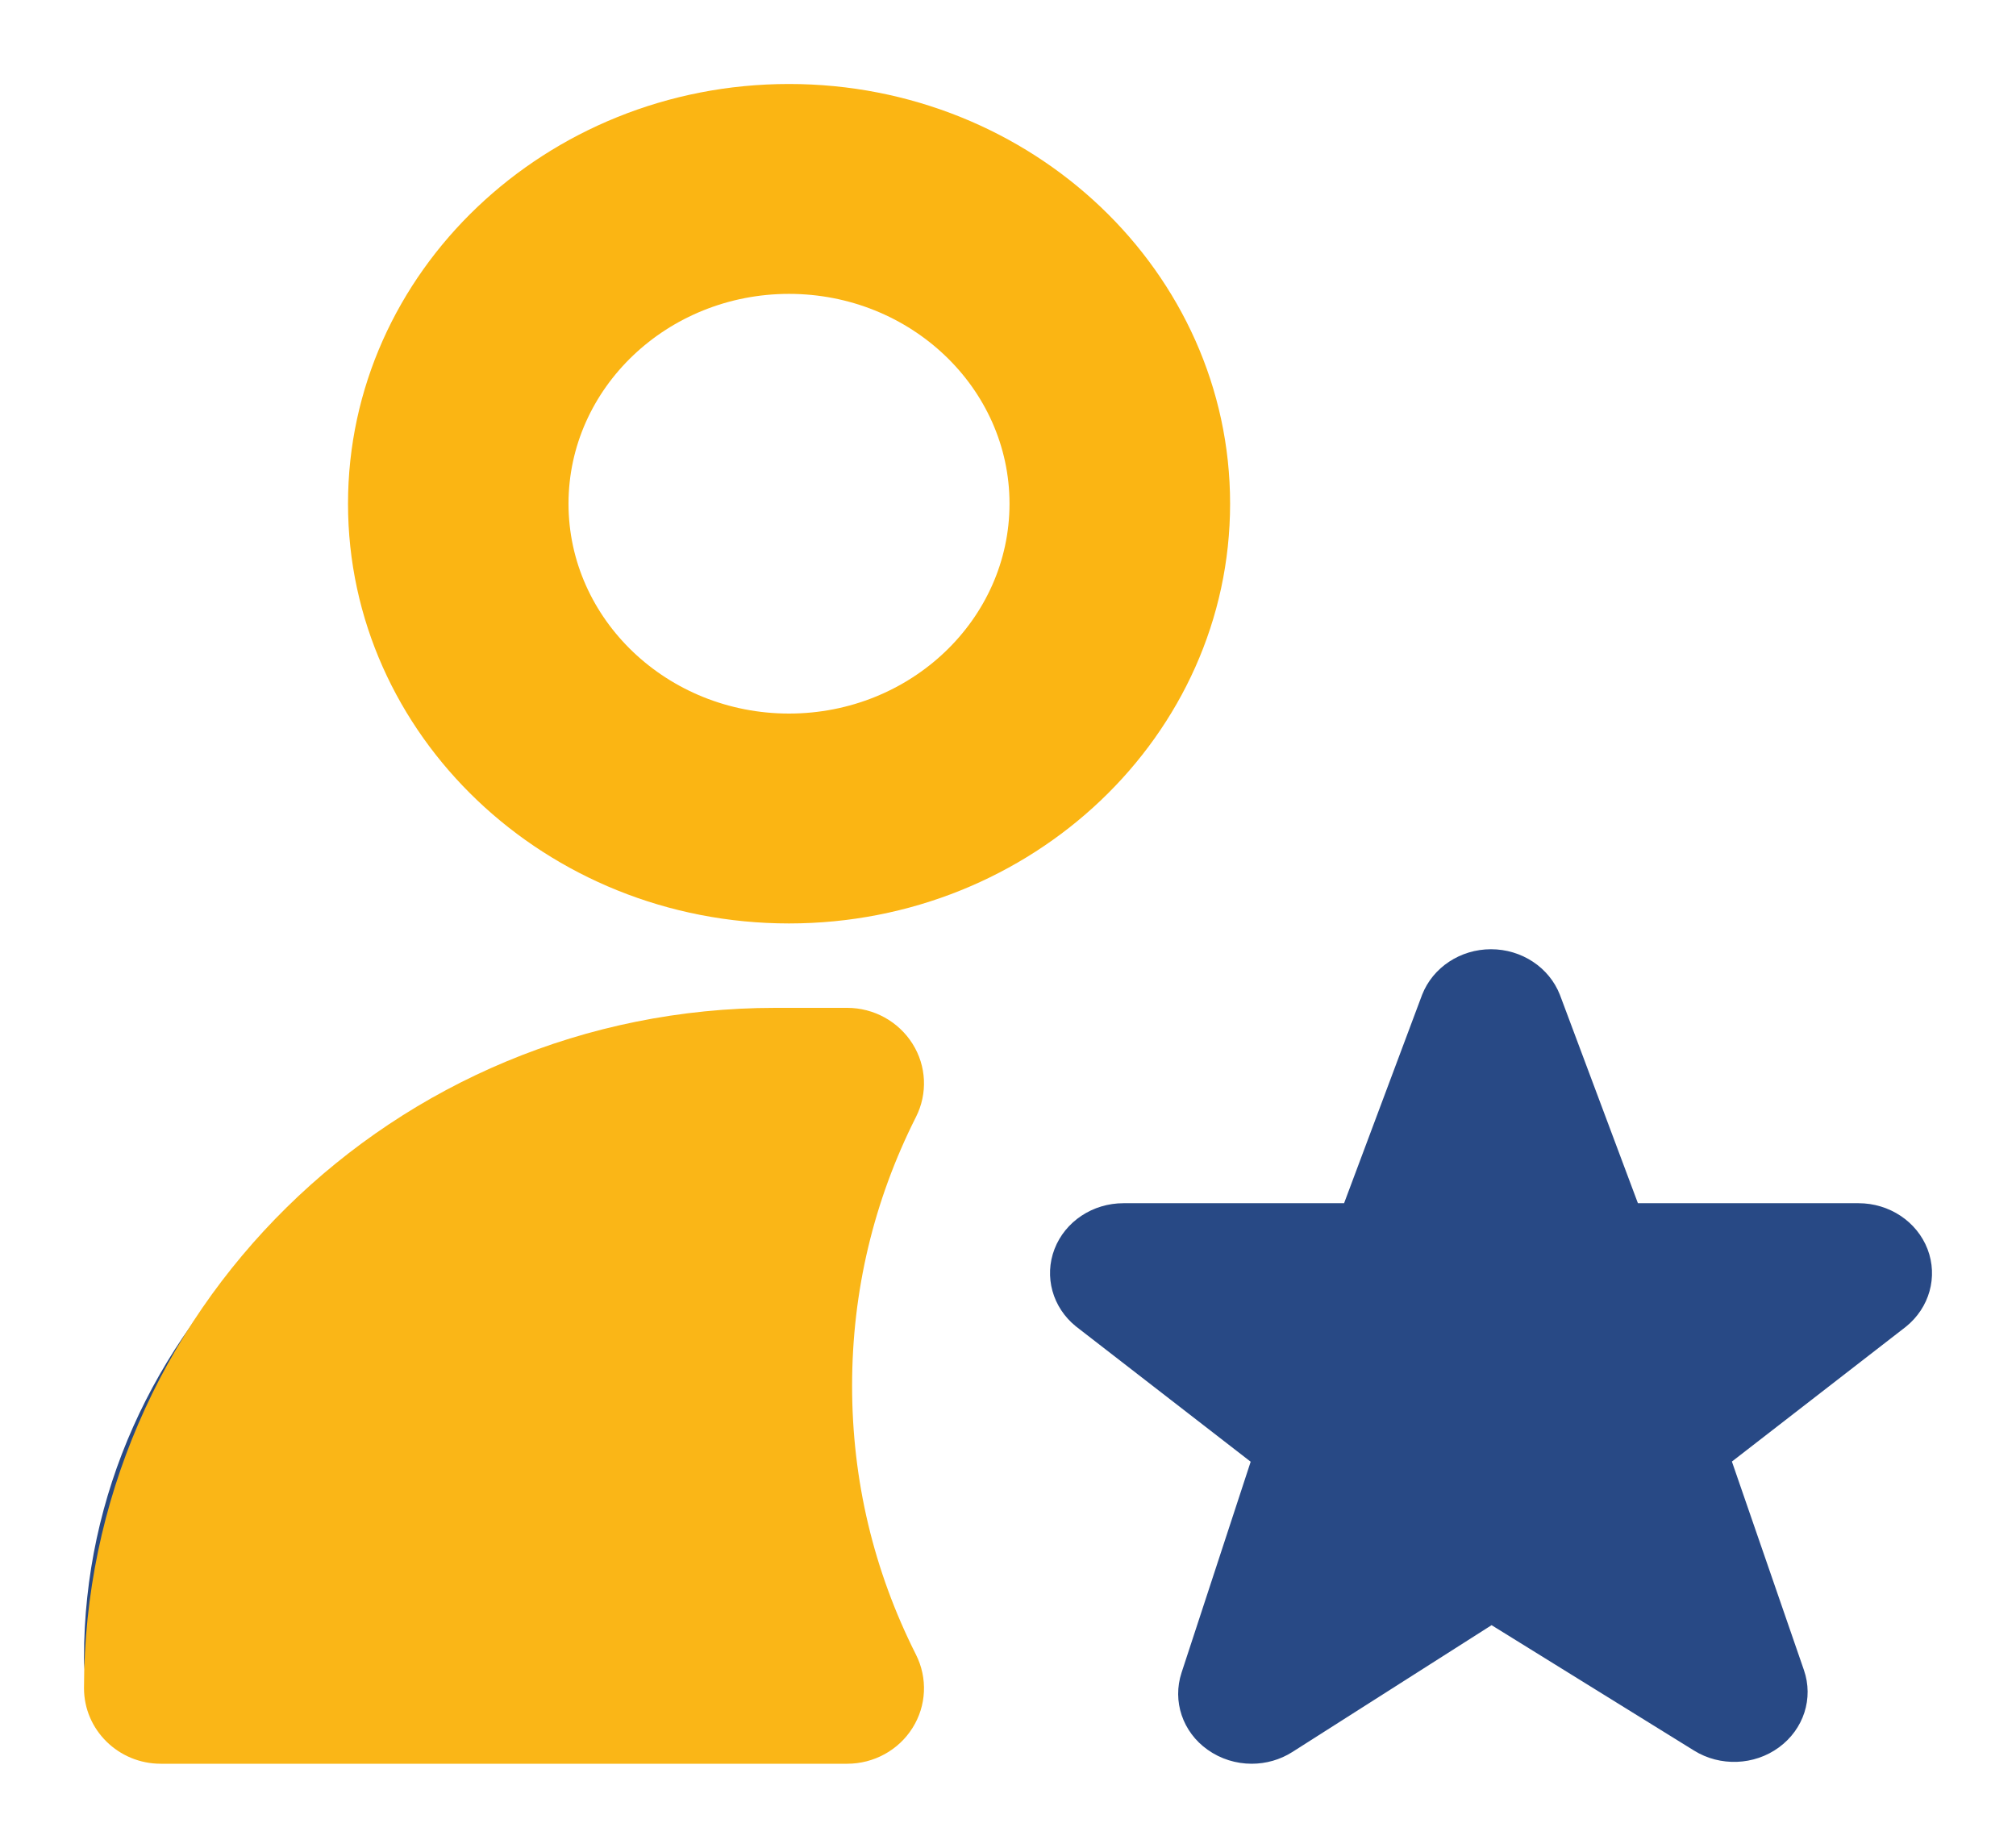
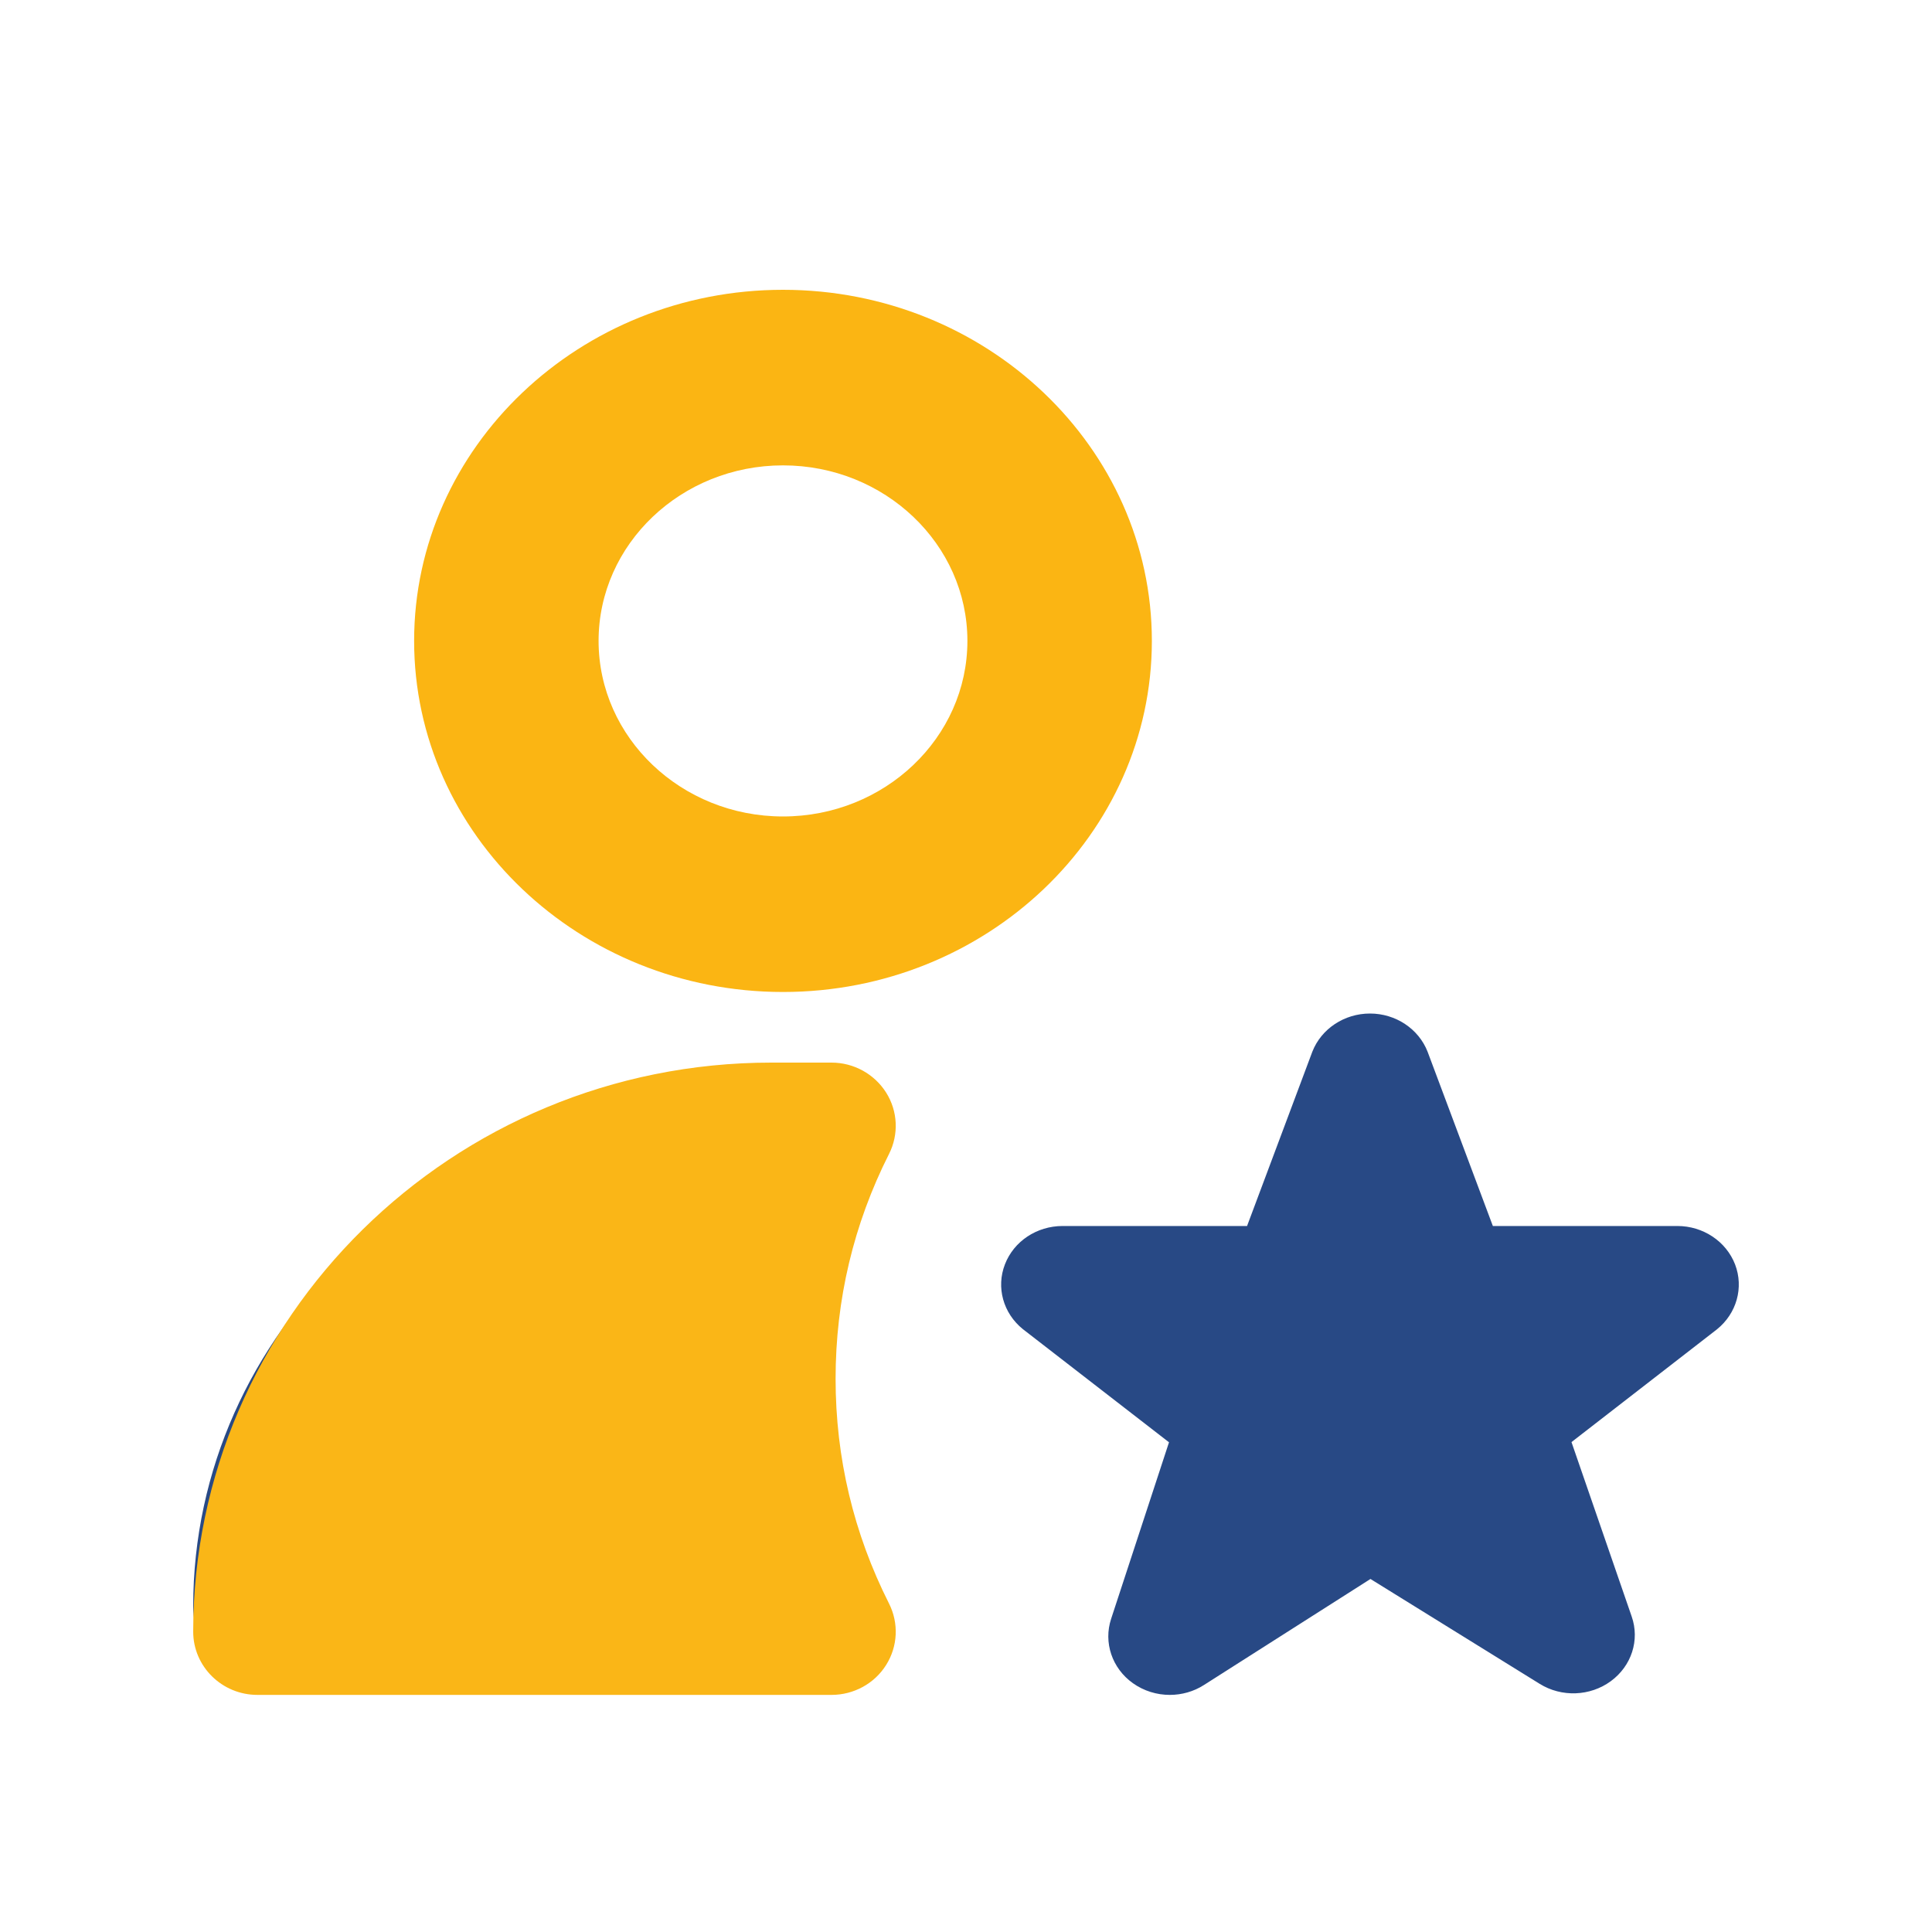
- <svg xmlns="http://www.w3.org/2000/svg" width="24" height="22" viewBox="0 0 24 22" fill="none">
-   <path d="M9.75 13.91C9.75 14.601 9.163 15.16 8.438 15.16C5.784 15.16 3.625 17.214 3.625 19.741C3.625 20.431 3.038 20.99 2.313 20.99C1.587 20.99 1 20.431 1 19.741C1 15.837 4.337 12.661 8.438 12.661C9.163 12.661 9.75 13.22 9.75 13.91ZM22.689 15.797L20.618 17.402L21.475 19.884C21.592 20.22 21.473 20.589 21.178 20.805C20.884 21.021 20.477 21.036 20.167 20.843L17.757 19.35L15.387 20.859C15.24 20.953 15.071 21 14.901 21C14.716 21 14.532 20.944 14.376 20.833C14.078 20.622 13.955 20.254 14.066 19.916L14.889 17.404L12.809 15.793C12.53 15.568 12.427 15.2 12.554 14.871C12.681 14.543 13.008 14.326 13.375 14.326H16.001L16.93 11.844C17.058 11.518 17.385 11.302 17.75 11.302C18.115 11.302 18.442 11.518 18.57 11.844L19.499 14.326H22.125C22.493 14.326 22.821 14.545 22.947 14.873C23.073 15.202 22.97 15.571 22.689 15.797Z" fill="#284985" />
-   <path d="M1.914 21H10.086C10.402 21 10.697 20.839 10.863 20.574C11.03 20.31 11.045 19.979 10.904 19.7C10.4 18.7 10.144 17.623 10.144 16.5C10.144 15.377 10.4 14.3 10.904 13.3C11.045 13.022 11.03 12.691 10.863 12.427C10.696 12.162 10.402 12 10.086 12H9.229C4.692 12 1 15.634 1 20.1C1 20.597 1.41 21 1.914 21Z" fill="#FAB617" />
-   <path d="M9.393 10.995C12.289 10.995 14.644 8.754 14.644 5.997C14.644 3.241 12.288 1 9.393 1C6.499 1 4.143 3.241 4.143 5.997C4.143 8.754 6.498 10.995 9.393 10.995ZM9.393 3.499C10.841 3.499 12.018 4.62 12.018 5.997C12.018 7.375 10.841 8.496 9.393 8.496C7.946 8.496 6.768 7.375 6.768 5.997C6.768 4.62 7.946 3.499 9.393 3.499Z" fill="#FBB513" />
+ <svg xmlns="http://www.w3.org/2000/svg" width="40" height="40" viewBox="0 0 40 40" fill="none">
+   <path d="M16.728 24.778C16.728 25.783 15.874 26.596 14.819 26.596C10.958 26.596 7.818 29.584 7.818 33.259C7.818 34.263 6.964 35.076 5.909 35.076C4.854 35.076 4 34.263 4 33.259C4 27.581 8.853 22.961 14.819 22.961C15.874 22.961 16.728 23.774 16.728 24.778ZM35.547 27.523L32.536 29.857L33.782 33.467C33.953 33.956 33.779 34.493 33.35 34.807C32.922 35.121 32.331 35.143 31.879 34.863L28.374 32.691L24.927 34.886C24.713 35.023 24.466 35.091 24.219 35.091C23.951 35.091 23.682 35.01 23.456 34.849C23.023 34.541 22.843 34.005 23.005 33.515L24.203 29.861L21.177 27.518C20.77 27.189 20.621 26.654 20.806 26.177C20.99 25.699 21.466 25.383 22 25.383H25.819L27.171 21.773C27.357 21.299 27.833 20.984 28.364 20.984C28.894 20.984 29.37 21.299 29.556 21.773L30.908 25.383H34.728C35.262 25.383 35.739 25.702 35.923 26.179C36.106 26.657 35.956 27.194 35.547 27.523Z" fill="#284985" />
+   <path d="M5.33 35.091H17.216C17.676 35.091 18.105 34.857 18.346 34.472C18.589 34.087 18.611 33.605 18.406 33.199C17.672 31.745 17.3 30.179 17.3 28.546C17.3 26.912 17.672 25.345 18.406 23.892C18.611 23.487 18.589 23.005 18.346 22.62C18.103 22.236 17.676 22 17.216 22H15.97C9.37 22 4 27.286 4 33.782C4 34.504 4.596 35.091 5.33 35.091Z" fill="#FAB617" />
+   <path d="M16.211 20.538C20.423 20.538 23.848 17.278 23.848 13.269C23.848 9.26 20.421 6 16.211 6C12.001 6 8.574 9.26 8.574 13.269C8.574 17.278 11.999 20.538 16.211 20.538ZM16.211 9.635C18.316 9.635 20.029 11.265 20.029 13.269C20.029 15.273 18.316 16.904 16.211 16.904C14.106 16.904 12.393 15.273 12.393 13.269C12.393 11.265 14.106 9.635 16.211 9.635Z" fill="#FBB513" />
</svg>
